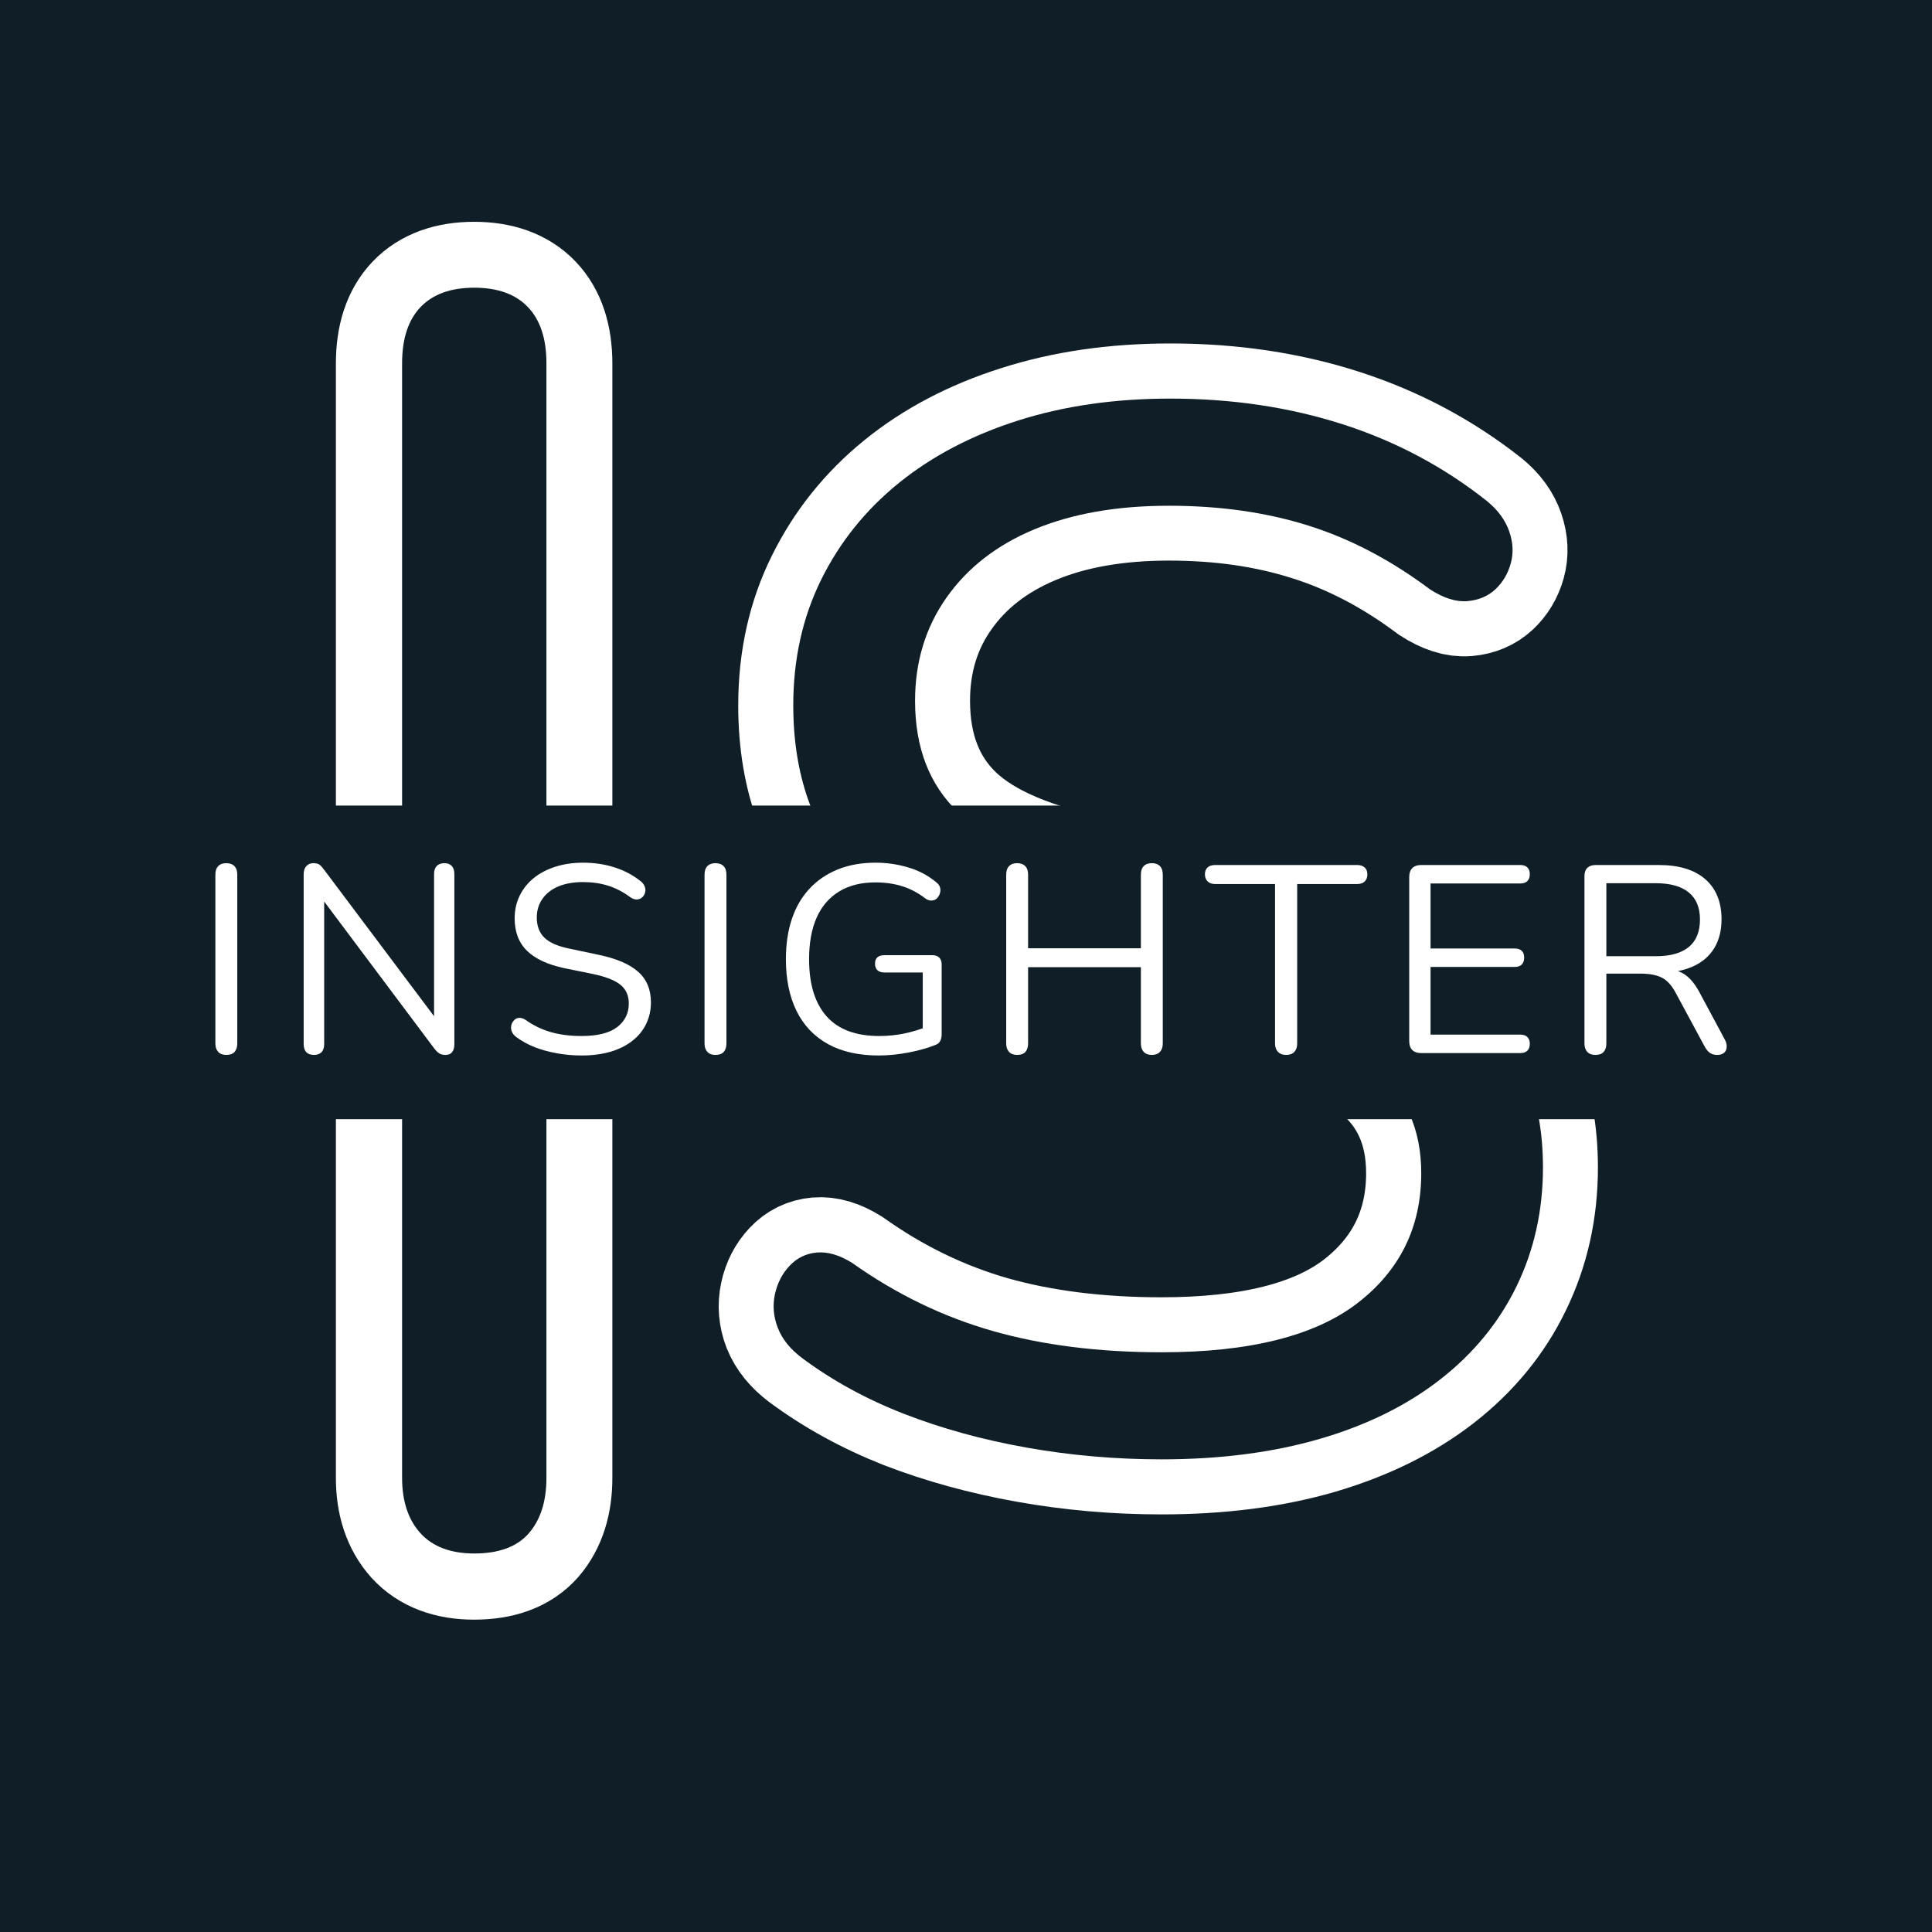
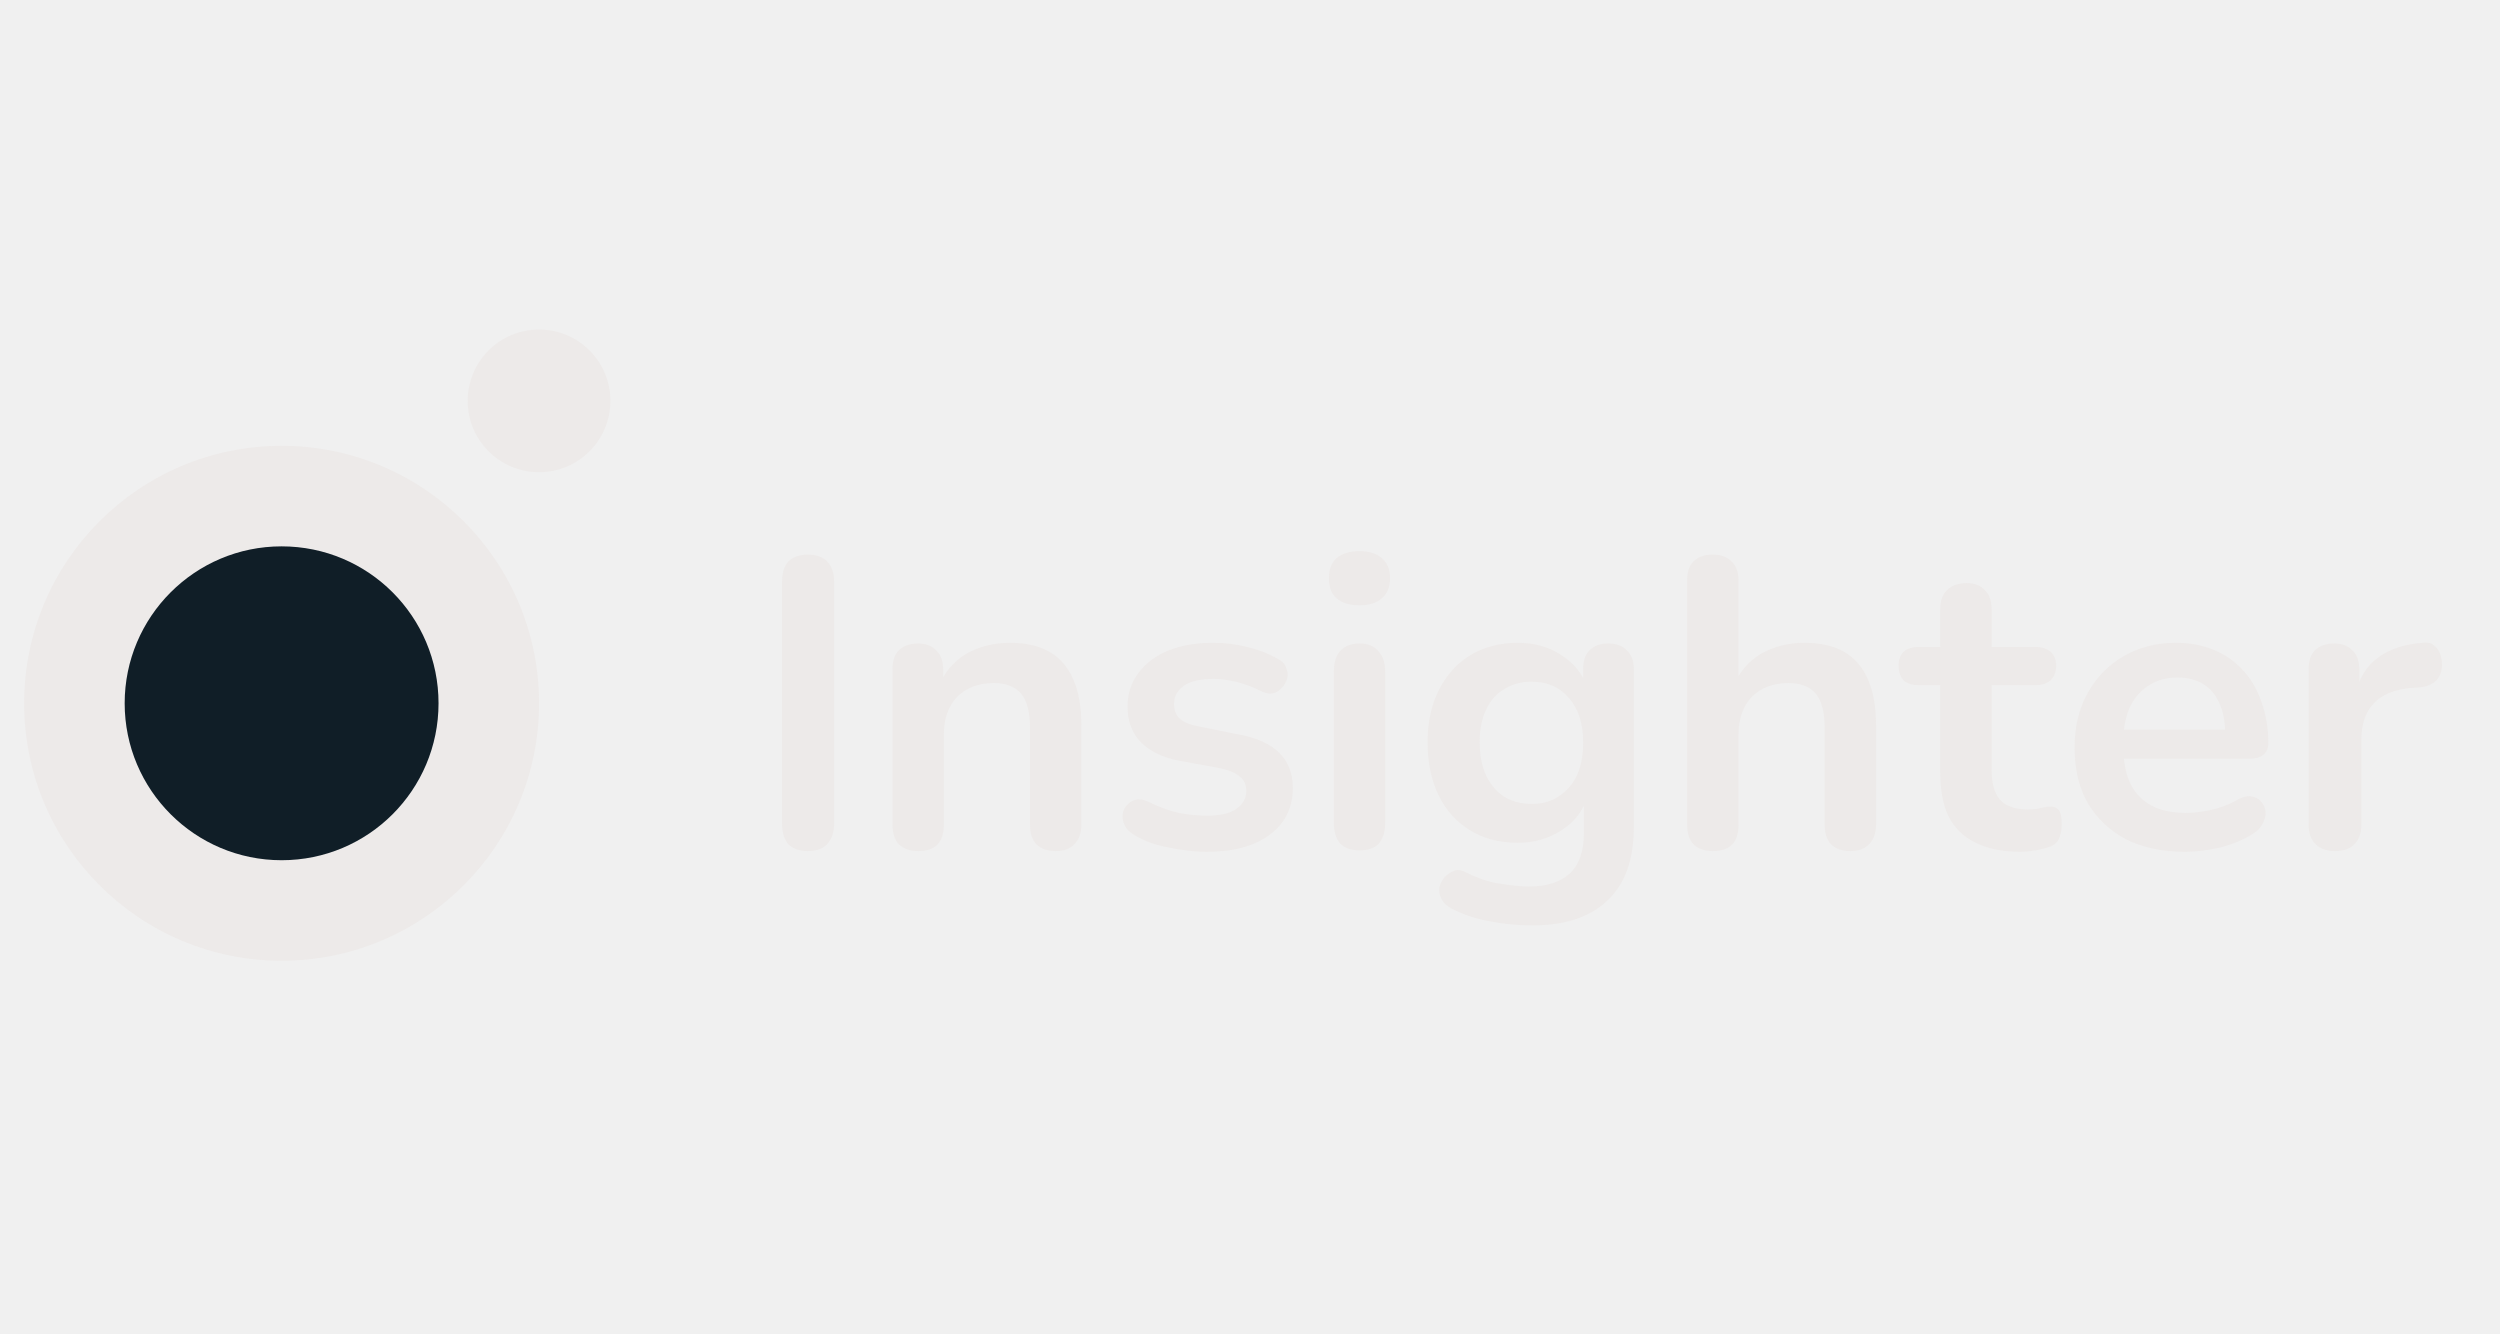
- <svg xmlns="http://www.w3.org/2000/svg" width="500" zoomAndPan="magnify" viewBox="0 0 375 375" height="500" preserveAspectRatio="xMidYMid meet" version="1.0">
+ <svg xmlns="http://www.w3.org/2000/svg" width="75" zoomAndPan="magnify" viewBox="0 0 56.25 30" height="40" preserveAspectRatio="xMidYMid meet" version="1.0">
  <defs>
    <g />
-     <clipPath id="45f5bb3f22">
-       <path d="M 20.441 156.363 L 354.719 156.363 L 354.719 217.227 L 20.441 217.227 Z M 20.441 156.363 " clip-rule="nonzero" />
+     <clipPath id="5e175594b2">
+       <path d="M 10.523 7.414 L 13.734 7.414 L 13.734 10.625 L 10.523 10.625 Z M 10.523 7.414 " clip-rule="nonzero" />
    </clipPath>
-     <clipPath id="42879f2cc5">
-       <path d="M 37.691 156.363 L 337.309 156.363 C 346.836 156.363 354.559 164.086 354.559 173.613 L 354.559 199.977 C 354.559 209.504 346.836 217.227 337.309 217.227 L 37.691 217.227 C 28.164 217.227 20.441 209.504 20.441 199.977 L 20.441 173.613 C 20.441 164.086 28.164 156.363 37.691 156.363 Z M 37.691 156.363 " clip-rule="nonzero" />
+     <clipPath id="fbebdb94d0">
+       <path d="M 12.129 7.414 C 11.242 7.414 10.523 8.133 10.523 9.02 C 10.523 9.906 11.242 10.625 12.129 10.625 C 13.016 10.625 13.734 9.906 13.734 9.02 C 13.734 8.133 13.016 7.414 12.129 7.414 Z M 12.129 7.414 " clip-rule="nonzero" />
+     </clipPath>
+     <clipPath id="1729777292">
+       <path d="M 0.543 10.031 L 12.129 10.031 L 12.129 21.617 L 0.543 21.617 Z M 0.543 10.031 " clip-rule="nonzero" />
+     </clipPath>
+     <clipPath id="94f0e80f49">
+       <path d="M 6.336 10.031 C 3.137 10.031 0.543 12.625 0.543 15.824 C 0.543 19.023 3.137 21.617 6.336 21.617 C 9.535 21.617 12.129 19.023 12.129 15.824 C 12.129 12.625 9.535 10.031 6.336 10.031 Z M 6.336 10.031 " clip-rule="nonzero" />
+     </clipPath>
+     <clipPath id="f1178fbda5">
+       <path d="M 2.805 12.293 L 9.867 12.293 L 9.867 19.355 L 2.805 19.355 Z M 2.805 12.293 " clip-rule="nonzero" />
+     </clipPath>
+     <clipPath id="274adf2b2d">
+       <path d="M 6.336 12.293 C 4.387 12.293 2.805 13.875 2.805 15.824 C 2.805 17.773 4.387 19.355 6.336 19.355 C 8.289 19.355 9.867 17.773 9.867 15.824 C 9.867 13.875 8.289 12.293 6.336 12.293 Z M 6.336 12.293 " clip-rule="nonzero" />
+     </clipPath>
+     <clipPath id="cf08b0e1fa">
+       <path d="M 51 14 L 54.98 14 L 54.98 20 L 51 20 Z M 51 14 " clip-rule="nonzero" />
    </clipPath>
  </defs>
-   <rect x="-37.5" width="450" fill="#ffffff" y="-37.5" height="450" fill-opacity="1" />
-   <rect x="-37.5" width="450" fill="#101e27" y="-37.5" height="450" fill-opacity="1" />
-   <path stroke-linecap="butt" transform="matrix(0.970781, 0, 0, 0.970781, 2.291003, -51.31224)" fill="none" stroke-linejoin="miter" d="M 92.437 363.492 C 87.741 363.492 84.16 362.148 81.694 359.452 C 79.231 356.703 78 353.009 78 348.366 L 78 125.531 C 78 120.606 79.231 116.851 81.694 114.272 C 84.16 111.697 87.741 110.405 92.437 110.405 C 97.137 110.405 100.714 111.697 103.181 114.272 C 105.643 116.851 106.875 120.606 106.875 125.531 L 106.875 348.366 C 106.875 353.009 105.7 356.703 103.35 359.452 C 101.004 362.148 97.366 363.492 92.437 363.492 Z M 92.437 363.492 " stroke="#ffffff" stroke-width="26.4" stroke-opacity="1" stroke-miterlimit="4" />
-   <g fill="#101e27" fill-opacity="1">
-     <g transform="translate(48.31211, 299.1398)">
+   <g clip-path="url(#5e175594b2)">
+     <g clip-path="url(#fbebdb94d0)">
+       <path fill="#edeae9" d="M 10.523 7.414 L 13.734 7.414 L 13.734 10.625 L 10.523 10.625 Z M 10.523 7.414 " fill-opacity="1" fill-rule="nonzero" />
+     </g>
+   </g>
+   <g clip-path="url(#1729777292)">
+     <g clip-path="url(#94f0e80f49)">
+       <path fill="#edeae9" d="M 0.543 10.031 L 12.129 10.031 L 12.129 21.617 L 0.543 21.617 Z M 0.543 10.031 " fill-opacity="1" fill-rule="nonzero" />
+     </g>
+   </g>
+   <g clip-path="url(#f1178fbda5)">
+     <g clip-path="url(#274adf2b2d)">
+       <path fill="#101e27" d="M 2.805 12.293 L 9.867 12.293 L 9.867 19.355 L 2.805 19.355 Z M 2.805 12.293 " fill-opacity="1" fill-rule="nonzero" />
+     </g>
+   </g>
+   <g fill="#edeae9" fill-opacity="1">
+     <g transform="translate(16.87733, 19.07184)">
      <g>
-         <path d="M 43.734 2.391 C 39.18 2.391 35.707 1.082 33.312 -1.531 C 30.926 -4.156 29.734 -7.742 29.734 -12.297 L 29.734 -228.609 C 29.734 -233.391 30.926 -237.031 33.312 -239.531 C 35.707 -242.039 39.18 -243.297 43.734 -243.297 C 48.297 -243.297 51.77 -242.039 54.156 -239.531 C 56.551 -237.031 57.75 -233.391 57.75 -228.609 L 57.75 -12.297 C 57.75 -7.742 56.609 -4.156 54.328 -1.531 C 52.055 1.082 48.523 2.391 43.734 2.391 Z M 43.734 2.391 " />
+         <path d="M 1.297 0.078 C 1.109 0.078 0.961 0.023 0.859 -0.078 C 0.766 -0.191 0.719 -0.344 0.719 -0.531 L 0.719 -5.984 C 0.719 -6.18 0.766 -6.332 0.859 -6.438 C 0.961 -6.539 1.109 -6.594 1.297 -6.594 C 1.492 -6.594 1.641 -6.539 1.734 -6.438 C 1.836 -6.332 1.891 -6.18 1.891 -5.984 L 1.891 -0.531 C 1.891 -0.344 1.836 -0.191 1.734 -0.078 C 1.641 0.023 1.492 0.078 1.297 0.078 Z M 1.297 0.078 " />
      </g>
    </g>
  </g>
-   <path stroke-linecap="butt" transform="matrix(0.970781, 0, 0, 0.970781, 135.7537, -11.5102)" fill="none" stroke-linejoin="miter" d="M 92.383 303.648 C 83.217 303.648 74.216 302.863 65.383 301.286 C 56.599 299.713 48.435 297.467 40.89 294.554 C 33.394 291.597 26.618 287.871 20.554 283.384 C 18.212 281.618 16.59 279.61 15.685 277.368 C 14.824 275.123 14.635 272.878 15.11 270.637 C 15.589 268.391 16.566 266.484 18.047 264.907 C 19.528 263.329 21.343 262.448 23.491 262.255 C 25.636 262.066 27.978 262.758 30.509 264.335 C 39.293 270.588 48.672 275.147 58.651 278.012 C 68.631 280.829 79.873 282.237 92.383 282.237 C 109.999 282.237 123.057 278.966 131.555 272.427 C 140.053 265.836 144.302 257.173 144.302 246.429 C 144.302 237.645 141.224 230.773 135.064 225.807 C 128.903 220.794 118.594 216.806 104.125 213.844 L 73.62 207.688 C 55.239 203.821 41.49 197.447 32.368 188.567 C 23.298 179.638 18.763 167.752 18.763 152.904 C 18.763 143.689 20.626 135.332 24.348 127.839 C 28.074 120.295 33.253 113.824 39.888 108.432 C 46.524 103.036 54.426 98.884 63.593 95.971 C 72.807 93.009 83 91.528 94.174 91.528 C 106.491 91.528 117.971 93.25 128.618 96.687 C 139.265 100.123 148.91 105.258 157.549 112.082 C 159.698 113.848 161.154 115.856 161.919 118.098 C 162.683 120.343 162.78 122.492 162.204 124.544 C 161.633 126.596 160.607 128.314 159.126 129.698 C 157.645 131.082 155.782 131.871 153.541 132.064 C 151.296 132.253 148.813 131.465 146.093 129.698 C 138.263 123.827 130.147 119.578 121.745 116.951 C 113.339 114.279 104.056 112.943 93.884 112.943 C 83.527 112.943 74.574 114.516 67.029 117.667 C 59.488 120.822 53.614 125.381 49.413 131.348 C 45.212 137.267 43.111 144.144 43.111 151.97 C 43.111 161.378 46.001 168.826 51.779 174.314 C 57.553 179.759 66.981 183.746 80.066 186.273 L 110.571 192.792 C 130.336 196.896 144.946 203.105 154.398 211.41 C 163.898 219.719 168.651 231.01 168.651 245.282 C 168.651 253.877 166.884 261.804 163.351 269.059 C 159.867 276.27 154.78 282.475 148.097 287.681 C 141.462 292.836 133.442 296.799 124.034 299.568 C 114.679 302.288 104.125 303.648 92.383 303.648 Z M 92.383 303.648 " stroke="#ffffff" stroke-width="22" stroke-opacity="1" stroke-miterlimit="4" />
-   <g fill="#101e27" fill-opacity="1">
-     <g transform="translate(135.7537, 280.695)">
+   <g fill="#edeae9" fill-opacity="1">
+     <g transform="translate(19.48709, 19.07184)">
      <g>
-         <path d="M 89.703 2.562 C 80.773 2.562 72.039 1.801 63.5 0.281 C 54.957 -1.238 47.031 -3.422 39.719 -6.266 C 32.414 -9.109 25.82 -12.719 19.938 -17.094 C 17.656 -18.801 16.086 -20.742 15.234 -22.922 C 14.379 -25.109 14.188 -27.289 14.656 -29.469 C 15.133 -31.656 16.086 -33.504 17.516 -35.016 C 18.941 -36.535 20.695 -37.391 22.781 -37.578 C 24.863 -37.773 27.141 -37.113 29.609 -35.594 C 38.16 -29.52 47.273 -25.102 56.953 -22.344 C 66.629 -19.594 77.547 -18.219 89.703 -18.219 C 106.785 -18.219 119.457 -21.395 127.719 -27.75 C 135.977 -34.113 140.109 -42.52 140.109 -52.969 C 140.109 -61.508 137.117 -68.195 131.141 -73.031 C 125.16 -77.875 115.145 -81.723 101.094 -84.578 L 71.469 -90.562 C 53.625 -94.352 40.285 -100.566 31.453 -109.203 C 22.629 -117.848 18.219 -129.383 18.219 -143.812 C 18.219 -152.727 20.02 -160.844 23.625 -168.156 C 27.238 -175.469 32.27 -181.734 38.719 -186.953 C 45.176 -192.172 52.863 -196.203 61.781 -199.047 C 70.707 -201.898 80.582 -203.328 91.406 -203.328 C 103.363 -203.328 114.516 -201.664 124.859 -198.344 C 135.211 -195.02 144.566 -190.035 152.922 -183.391 C 155.004 -181.68 156.426 -179.734 157.188 -177.547 C 157.945 -175.367 158.039 -173.281 157.469 -171.281 C 156.906 -169.289 155.91 -167.629 154.484 -166.297 C 153.055 -164.973 151.25 -164.211 149.062 -164.016 C 146.883 -163.828 144.469 -164.586 141.812 -166.297 C 134.219 -171.992 126.336 -176.125 118.172 -178.688 C 110.016 -181.25 101 -182.531 91.125 -182.531 C 81.062 -182.531 72.375 -181.008 65.062 -177.969 C 57.758 -174.938 52.066 -170.523 47.984 -164.734 C 43.898 -158.941 41.859 -152.25 41.859 -144.656 C 41.859 -135.551 44.656 -128.336 50.25 -123.016 C 55.852 -117.703 65.016 -113.812 77.734 -111.344 L 107.359 -105.078 C 126.535 -101.086 140.723 -95.055 149.922 -86.984 C 159.129 -78.922 163.734 -67.961 163.734 -54.109 C 163.734 -45.754 162.023 -38.062 158.609 -31.031 C 155.191 -24.008 150.254 -17.984 143.797 -12.953 C 137.348 -7.922 129.566 -4.078 120.453 -1.422 C 111.336 1.234 101.086 2.562 89.703 2.562 Z M 89.703 2.562 " />
+         <path d="M 1.172 0.078 C 0.984 0.078 0.836 0.023 0.734 -0.078 C 0.641 -0.18 0.594 -0.328 0.594 -0.516 L 0.594 -4.016 C 0.594 -4.203 0.641 -4.344 0.734 -4.438 C 0.836 -4.539 0.984 -4.594 1.172 -4.594 C 1.348 -4.594 1.484 -4.539 1.578 -4.438 C 1.68 -4.344 1.734 -4.203 1.734 -4.016 L 1.734 -3.391 L 1.625 -3.609 C 1.758 -3.941 1.969 -4.191 2.25 -4.359 C 2.539 -4.523 2.867 -4.609 3.234 -4.609 C 3.598 -4.609 3.895 -4.539 4.125 -4.406 C 4.363 -4.27 4.539 -4.066 4.656 -3.797 C 4.781 -3.523 4.844 -3.176 4.844 -2.75 L 4.844 -0.516 C 4.844 -0.328 4.789 -0.18 4.688 -0.078 C 4.594 0.023 4.453 0.078 4.266 0.078 C 4.078 0.078 3.93 0.023 3.828 -0.078 C 3.734 -0.18 3.688 -0.328 3.688 -0.516 L 3.688 -2.703 C 3.688 -3.055 3.617 -3.312 3.484 -3.469 C 3.348 -3.625 3.145 -3.703 2.875 -3.703 C 2.531 -3.703 2.254 -3.598 2.047 -3.391 C 1.848 -3.18 1.75 -2.898 1.75 -2.547 L 1.75 -0.516 C 1.75 -0.117 1.555 0.078 1.172 0.078 Z M 1.172 0.078 " />
      </g>
    </g>
  </g>
-   <g clip-path="url(#45f5bb3f22)">
-     <g clip-path="url(#42879f2cc5)">
-       <path fill="#101e27" d="M 20.441 156.363 L 354.48 156.363 L 354.48 217.227 L 20.441 217.227 Z M 20.441 156.363 " fill-opacity="1" fill-rule="nonzero" />
-     </g>
-   </g>
-   <g fill="#ffffff" fill-opacity="1">
-     <g transform="translate(37.30376, 204.4002)">
+   <g fill="#edeae9" fill-opacity="1">
+     <g transform="translate(24.90095, 19.07184)">
      <g>
-         <path d="M 6.625 0.359 C 5.938 0.359 5.41 0.16 5.047 -0.234 C 4.68 -0.629 4.5 -1.172 4.5 -1.859 L 4.5 -34.625 C 4.5 -35.352 4.68 -35.906 5.047 -36.281 C 5.41 -36.664 5.938 -36.859 6.625 -36.859 C 7.312 -36.859 7.836 -36.664 8.203 -36.281 C 8.566 -35.906 8.75 -35.352 8.75 -34.625 L 8.75 -1.859 C 8.75 -1.172 8.578 -0.629 8.234 -0.234 C 7.891 0.16 7.352 0.359 6.625 0.359 Z M 6.625 0.359 " />
+         <path d="M 2.25 0.094 C 1.988 0.094 1.707 0.062 1.406 0 C 1.113 -0.051 0.852 -0.145 0.625 -0.281 C 0.52 -0.344 0.445 -0.414 0.406 -0.5 C 0.363 -0.582 0.348 -0.664 0.359 -0.75 C 0.367 -0.832 0.398 -0.898 0.453 -0.953 C 0.504 -1.016 0.57 -1.055 0.656 -1.078 C 0.738 -1.098 0.832 -1.082 0.938 -1.031 C 1.176 -0.914 1.406 -0.832 1.625 -0.781 C 1.844 -0.738 2.055 -0.719 2.266 -0.719 C 2.555 -0.719 2.773 -0.77 2.922 -0.875 C 3.066 -0.977 3.141 -1.113 3.141 -1.281 C 3.141 -1.414 3.094 -1.52 3 -1.594 C 2.906 -1.676 2.766 -1.738 2.578 -1.781 L 1.641 -1.953 C 1.266 -2.023 0.973 -2.164 0.766 -2.375 C 0.566 -2.582 0.469 -2.848 0.469 -3.172 C 0.469 -3.461 0.551 -3.719 0.719 -3.938 C 0.883 -4.156 1.109 -4.32 1.391 -4.438 C 1.68 -4.551 2.016 -4.609 2.391 -4.609 C 2.66 -4.609 2.914 -4.578 3.156 -4.516 C 3.395 -4.461 3.625 -4.375 3.844 -4.25 C 3.938 -4.207 4 -4.145 4.031 -4.062 C 4.07 -3.977 4.082 -3.895 4.062 -3.812 C 4.039 -3.727 4 -3.656 3.938 -3.594 C 3.883 -3.531 3.816 -3.488 3.734 -3.469 C 3.648 -3.457 3.555 -3.477 3.453 -3.531 C 3.266 -3.625 3.082 -3.691 2.906 -3.734 C 2.727 -3.773 2.562 -3.797 2.406 -3.797 C 2.102 -3.797 1.879 -3.742 1.734 -3.641 C 1.586 -3.535 1.516 -3.398 1.516 -3.234 C 1.516 -3.098 1.555 -2.988 1.641 -2.906 C 1.734 -2.82 1.867 -2.766 2.047 -2.734 L 2.969 -2.547 C 3.375 -2.473 3.676 -2.336 3.875 -2.141 C 4.082 -1.941 4.188 -1.676 4.188 -1.344 C 4.188 -0.895 4.008 -0.539 3.656 -0.281 C 3.312 -0.031 2.844 0.094 2.25 0.094 Z M 2.25 0.094 " />
      </g>
    </g>
  </g>
-   <g fill="#ffffff" fill-opacity="1">
-     <g transform="translate(54.43997, 204.4002)">
+   <g fill="#edeae9" fill-opacity="1">
+     <g transform="translate(29.41712, 19.07184)">
      <g>
-         <path d="M 6.516 0.359 C 5.859 0.359 5.359 0.18 5.016 -0.172 C 4.672 -0.535 4.5 -1.066 4.5 -1.766 L 4.5 -34.688 C 4.5 -35.375 4.672 -35.906 5.016 -36.281 C 5.359 -36.664 5.805 -36.859 6.359 -36.859 C 6.922 -36.859 7.328 -36.758 7.578 -36.562 C 7.836 -36.375 8.141 -36.039 8.484 -35.562 L 31.062 -5.484 L 29.812 -5.484 L 29.812 -34.781 C 29.812 -35.438 29.984 -35.945 30.328 -36.312 C 30.68 -36.676 31.18 -36.859 31.828 -36.859 C 32.453 -36.859 32.926 -36.676 33.25 -36.312 C 33.582 -35.945 33.75 -35.438 33.75 -34.781 L 33.75 -1.703 C 33.75 -1.047 33.602 -0.535 33.312 -0.172 C 33.02 0.18 32.598 0.359 32.047 0.359 C 31.523 0.359 31.109 0.254 30.797 0.047 C 30.484 -0.16 30.156 -0.488 29.812 -0.938 L 7.297 -31 L 8.484 -31 L 8.484 -1.766 C 8.484 -1.066 8.312 -0.535 7.969 -0.172 C 7.625 0.18 7.141 0.359 6.516 0.359 Z M 6.516 0.359 " />
+         <path d="M 1.172 0.062 C 0.984 0.062 0.836 0.008 0.734 -0.094 C 0.641 -0.207 0.594 -0.363 0.594 -0.562 L 0.594 -3.953 C 0.594 -4.16 0.641 -4.316 0.734 -4.422 C 0.836 -4.535 0.984 -4.594 1.172 -4.594 C 1.359 -4.594 1.5 -4.535 1.594 -4.422 C 1.695 -4.316 1.75 -4.16 1.75 -3.953 L 1.75 -0.562 C 1.75 -0.363 1.703 -0.207 1.609 -0.094 C 1.516 0.008 1.367 0.062 1.172 0.062 Z M 1.172 -5.453 C 0.953 -5.453 0.781 -5.504 0.656 -5.609 C 0.539 -5.711 0.484 -5.863 0.484 -6.062 C 0.484 -6.258 0.539 -6.41 0.656 -6.516 C 0.781 -6.617 0.953 -6.672 1.172 -6.672 C 1.391 -6.672 1.555 -6.617 1.672 -6.516 C 1.797 -6.41 1.859 -6.258 1.859 -6.062 C 1.859 -5.863 1.797 -5.711 1.672 -5.609 C 1.555 -5.504 1.391 -5.453 1.172 -5.453 Z M 1.172 -5.453 " />
      </g>
    </g>
  </g>
-   <g fill="#ffffff" fill-opacity="1">
-     <g transform="translate(96.58102, 204.4002)">
+   <g fill="#edeae9" fill-opacity="1">
+     <g transform="translate(31.77701, 19.07184)">
      <g>
-         <path d="M 16.312 0.469 C 14.688 0.469 13.098 0.328 11.547 0.047 C 9.992 -0.223 8.551 -0.617 7.219 -1.141 C 5.895 -1.66 4.695 -2.316 3.625 -3.109 C 3.207 -3.422 2.922 -3.773 2.766 -4.172 C 2.609 -4.566 2.57 -4.961 2.656 -5.359 C 2.75 -5.754 2.926 -6.086 3.188 -6.359 C 3.445 -6.641 3.766 -6.797 4.141 -6.828 C 4.516 -6.867 4.93 -6.75 5.391 -6.469 C 6.941 -5.363 8.598 -4.562 10.359 -4.062 C 12.117 -3.562 14.102 -3.312 16.312 -3.312 C 19.414 -3.312 21.719 -3.891 23.219 -5.047 C 24.719 -6.203 25.469 -7.727 25.469 -9.625 C 25.469 -11.176 24.922 -12.391 23.828 -13.266 C 22.742 -14.148 20.926 -14.852 18.375 -15.375 L 13 -16.469 C 9.75 -17.156 7.32 -18.281 5.719 -19.844 C 4.113 -21.414 3.312 -23.516 3.312 -26.141 C 3.312 -27.766 3.641 -29.238 4.297 -30.562 C 4.953 -31.895 5.863 -33.035 7.031 -33.984 C 8.207 -34.93 9.609 -35.66 11.234 -36.172 C 12.859 -36.691 14.648 -36.953 16.609 -36.953 C 18.785 -36.953 20.812 -36.648 22.688 -36.047 C 24.57 -35.453 26.273 -34.551 27.797 -33.344 C 28.18 -33.031 28.441 -32.676 28.578 -32.281 C 28.711 -31.883 28.727 -31.504 28.625 -31.141 C 28.52 -30.773 28.336 -30.473 28.078 -30.234 C 27.816 -29.992 27.488 -29.852 27.094 -29.812 C 26.695 -29.781 26.258 -29.922 25.781 -30.234 C 24.395 -31.266 22.957 -32.016 21.469 -32.484 C 19.988 -32.953 18.352 -33.188 16.562 -33.188 C 14.738 -33.188 13.16 -32.91 11.828 -32.359 C 10.492 -31.805 9.457 -31.004 8.719 -29.953 C 7.977 -28.898 7.609 -27.68 7.609 -26.297 C 7.609 -24.641 8.113 -23.328 9.125 -22.359 C 10.145 -21.391 11.812 -20.68 14.125 -20.234 L 19.516 -19.094 C 23.004 -18.375 25.582 -17.281 27.25 -15.812 C 28.926 -14.344 29.766 -12.348 29.766 -9.828 C 29.766 -8.316 29.453 -6.922 28.828 -5.641 C 28.211 -4.367 27.316 -3.273 26.141 -2.359 C 24.961 -1.441 23.547 -0.738 21.891 -0.25 C 20.234 0.227 18.375 0.469 16.312 0.469 Z M 16.312 0.469 " />
+         <path d="M 2.703 1.75 C 2.367 1.75 2.047 1.719 1.734 1.656 C 1.43 1.602 1.148 1.508 0.891 1.375 C 0.773 1.312 0.695 1.238 0.656 1.156 C 0.613 1.07 0.598 0.984 0.609 0.891 C 0.629 0.805 0.672 0.727 0.734 0.656 C 0.797 0.594 0.867 0.547 0.953 0.516 C 1.035 0.492 1.125 0.508 1.219 0.562 C 1.488 0.695 1.742 0.781 1.984 0.812 C 2.234 0.852 2.445 0.875 2.625 0.875 C 3.031 0.875 3.336 0.773 3.547 0.578 C 3.754 0.379 3.859 0.082 3.859 -0.312 L 3.859 -1.141 L 3.938 -1.141 C 3.844 -0.828 3.648 -0.578 3.359 -0.391 C 3.066 -0.203 2.738 -0.109 2.375 -0.109 C 1.957 -0.109 1.598 -0.203 1.297 -0.391 C 0.992 -0.578 0.758 -0.836 0.594 -1.172 C 0.426 -1.516 0.344 -1.914 0.344 -2.375 C 0.344 -2.707 0.391 -3.008 0.484 -3.281 C 0.586 -3.562 0.727 -3.801 0.906 -4 C 1.082 -4.195 1.297 -4.348 1.547 -4.453 C 1.797 -4.555 2.07 -4.609 2.375 -4.609 C 2.75 -4.609 3.078 -4.516 3.359 -4.328 C 3.648 -4.141 3.844 -3.895 3.938 -3.594 L 3.844 -3.359 L 3.844 -4.016 C 3.844 -4.203 3.891 -4.344 3.984 -4.438 C 4.086 -4.539 4.227 -4.594 4.406 -4.594 C 4.594 -4.594 4.734 -4.539 4.828 -4.438 C 4.93 -4.344 4.984 -4.203 4.984 -4.016 L 4.984 -0.453 C 4.984 0.273 4.785 0.82 4.391 1.188 C 4.004 1.562 3.441 1.75 2.703 1.75 Z M 2.688 -0.984 C 2.926 -0.984 3.129 -1.039 3.297 -1.156 C 3.473 -1.27 3.609 -1.426 3.703 -1.625 C 3.797 -1.832 3.844 -2.082 3.844 -2.375 C 3.844 -2.789 3.738 -3.117 3.531 -3.359 C 3.32 -3.609 3.039 -3.734 2.688 -3.734 C 2.445 -3.734 2.238 -3.676 2.062 -3.562 C 1.883 -3.457 1.75 -3.301 1.656 -3.094 C 1.562 -2.895 1.516 -2.656 1.516 -2.375 C 1.516 -1.945 1.617 -1.609 1.828 -1.359 C 2.035 -1.109 2.32 -0.984 2.688 -0.984 Z M 2.688 -0.984 " />
      </g>
    </g>
  </g>
-   <g fill="#ffffff" fill-opacity="1">
-     <g transform="translate(132.2508, 204.4002)">
+   <g fill="#edeae9" fill-opacity="1">
+     <g transform="translate(37.3667, 19.07184)">
      <g>
-         <path d="M 6.625 0.359 C 5.938 0.359 5.41 0.16 5.047 -0.234 C 4.68 -0.629 4.5 -1.172 4.5 -1.859 L 4.5 -34.625 C 4.5 -35.352 4.68 -35.906 5.047 -36.281 C 5.41 -36.664 5.938 -36.859 6.625 -36.859 C 7.312 -36.859 7.836 -36.664 8.203 -36.281 C 8.566 -35.906 8.75 -35.352 8.75 -34.625 L 8.75 -1.859 C 8.75 -1.172 8.578 -0.629 8.234 -0.234 C 7.891 0.16 7.352 0.359 6.625 0.359 Z M 6.625 0.359 " />
+         <path d="M 1.172 0.078 C 0.984 0.078 0.836 0.023 0.734 -0.078 C 0.641 -0.18 0.594 -0.328 0.594 -0.516 L 0.594 -6.016 C 0.594 -6.203 0.641 -6.344 0.734 -6.438 C 0.836 -6.539 0.984 -6.594 1.172 -6.594 C 1.359 -6.594 1.5 -6.539 1.594 -6.438 C 1.695 -6.344 1.75 -6.203 1.75 -6.016 L 1.75 -3.609 L 1.625 -3.609 C 1.758 -3.941 1.969 -4.191 2.25 -4.359 C 2.539 -4.523 2.867 -4.609 3.234 -4.609 C 3.598 -4.609 3.895 -4.539 4.125 -4.406 C 4.363 -4.27 4.539 -4.066 4.656 -3.797 C 4.781 -3.523 4.844 -3.176 4.844 -2.75 L 4.844 -0.516 C 4.844 -0.328 4.789 -0.18 4.688 -0.078 C 4.594 0.023 4.453 0.078 4.266 0.078 C 4.078 0.078 3.93 0.023 3.828 -0.078 C 3.734 -0.18 3.688 -0.328 3.688 -0.516 L 3.688 -2.703 C 3.688 -3.055 3.617 -3.312 3.484 -3.469 C 3.348 -3.625 3.145 -3.703 2.875 -3.703 C 2.531 -3.703 2.254 -3.598 2.047 -3.391 C 1.848 -3.18 1.75 -2.898 1.75 -2.547 L 1.75 -0.516 C 1.75 -0.117 1.555 0.078 1.172 0.078 Z M 1.172 0.078 " />
      </g>
    </g>
  </g>
-   <g fill="#ffffff" fill-opacity="1">
-     <g transform="translate(149.387, 204.4002)">
+   <g fill="#edeae9" fill-opacity="1">
+     <g transform="translate(42.78056, 19.07184)">
      <g>
-         <path d="M 21.172 0.469 C 17.273 0.469 13.988 -0.27 11.312 -1.75 C 8.633 -3.238 6.602 -5.379 5.219 -8.172 C 3.844 -10.973 3.156 -14.32 3.156 -18.219 C 3.156 -21.113 3.539 -23.719 4.312 -26.031 C 5.094 -28.344 6.234 -30.301 7.734 -31.906 C 9.234 -33.52 11.062 -34.766 13.219 -35.641 C 15.383 -36.516 17.828 -36.953 20.547 -36.953 C 22.723 -36.953 24.828 -36.648 26.859 -36.047 C 28.898 -35.453 30.711 -34.5 32.297 -33.188 C 32.711 -32.875 32.973 -32.523 33.078 -32.141 C 33.18 -31.766 33.172 -31.383 33.047 -31 C 32.93 -30.625 32.742 -30.305 32.484 -30.047 C 32.223 -29.785 31.895 -29.641 31.5 -29.609 C 31.102 -29.578 30.695 -29.695 30.281 -29.969 C 28.863 -31.07 27.359 -31.875 25.766 -32.375 C 24.18 -32.875 22.426 -33.125 20.5 -33.125 C 17.738 -33.125 15.398 -32.535 13.484 -31.359 C 11.566 -30.191 10.113 -28.504 9.125 -26.297 C 8.145 -24.086 7.656 -21.395 7.656 -18.219 C 7.656 -13.383 8.785 -9.691 11.047 -7.141 C 13.305 -4.586 16.719 -3.312 21.281 -3.312 C 22.938 -3.312 24.555 -3.473 26.141 -3.797 C 27.723 -4.129 29.223 -4.586 30.641 -5.172 L 29.719 -2.75 L 29.719 -15.641 L 22.312 -15.641 C 21.688 -15.641 21.219 -15.789 20.906 -16.094 C 20.602 -16.406 20.453 -16.82 20.453 -17.344 C 20.453 -17.895 20.602 -18.305 20.906 -18.578 C 21.219 -18.859 21.688 -19 22.312 -19 L 31.578 -19 C 32.16 -19 32.609 -18.844 32.922 -18.531 C 33.234 -18.219 33.391 -17.77 33.391 -17.188 L 33.391 -3.672 C 33.391 -3.16 33.301 -2.727 33.125 -2.375 C 32.957 -2.031 32.664 -1.773 32.25 -1.609 C 30.801 -1.016 29.066 -0.52 27.047 -0.125 C 25.023 0.27 23.066 0.469 21.172 0.469 Z M 21.172 0.469 " />
+         <path d="M 2.672 0.094 C 2.273 0.094 1.941 0.023 1.672 -0.109 C 1.398 -0.242 1.195 -0.441 1.062 -0.703 C 0.938 -0.961 0.875 -1.289 0.875 -1.688 L 0.875 -3.656 L 0.391 -3.656 C 0.242 -3.656 0.129 -3.691 0.047 -3.766 C -0.023 -3.848 -0.062 -3.957 -0.062 -4.094 C -0.062 -4.227 -0.023 -4.332 0.047 -4.406 C 0.129 -4.477 0.242 -4.516 0.391 -4.516 L 0.875 -4.516 L 0.875 -5.359 C 0.875 -5.555 0.926 -5.703 1.031 -5.797 C 1.133 -5.898 1.281 -5.953 1.469 -5.953 C 1.645 -5.953 1.781 -5.898 1.875 -5.797 C 1.977 -5.703 2.031 -5.555 2.031 -5.359 L 2.031 -4.516 L 3.016 -4.516 C 3.16 -4.516 3.273 -4.477 3.359 -4.406 C 3.441 -4.332 3.484 -4.227 3.484 -4.094 C 3.484 -3.957 3.441 -3.848 3.359 -3.766 C 3.273 -3.691 3.16 -3.656 3.016 -3.656 L 2.031 -3.656 L 2.031 -1.75 C 2.031 -1.445 2.094 -1.223 2.219 -1.078 C 2.352 -0.93 2.566 -0.859 2.859 -0.859 C 2.961 -0.859 3.051 -0.867 3.125 -0.891 C 3.207 -0.91 3.281 -0.922 3.344 -0.922 C 3.414 -0.93 3.477 -0.91 3.531 -0.859 C 3.582 -0.805 3.609 -0.695 3.609 -0.531 C 3.609 -0.406 3.586 -0.297 3.547 -0.203 C 3.504 -0.109 3.43 -0.047 3.328 -0.016 C 3.242 0.016 3.141 0.039 3.016 0.062 C 2.891 0.082 2.773 0.094 2.672 0.094 Z M 2.672 0.094 " />
      </g>
    </g>
  </g>
-   <g fill="#ffffff" fill-opacity="1">
-     <g transform="translate(190.8033, 204.4002)">
+   <g fill="#edeae9" fill-opacity="1">
+     <g transform="translate(46.33427, 19.07184)">
      <g>
-         <path d="M 6.625 0.359 C 5.938 0.359 5.41 0.16 5.047 -0.234 C 4.68 -0.629 4.5 -1.172 4.5 -1.859 L 4.5 -34.625 C 4.5 -35.352 4.68 -35.906 5.047 -36.281 C 5.41 -36.664 5.938 -36.859 6.625 -36.859 C 7.312 -36.859 7.836 -36.664 8.203 -36.281 C 8.566 -35.906 8.75 -35.352 8.75 -34.625 L 8.75 -20.344 L 30.641 -20.344 L 30.641 -34.625 C 30.641 -35.352 30.82 -35.906 31.188 -36.281 C 31.551 -36.664 32.078 -36.859 32.766 -36.859 C 33.453 -36.859 33.977 -36.664 34.344 -36.281 C 34.707 -35.906 34.891 -35.352 34.891 -34.625 L 34.891 -1.859 C 34.891 -1.172 34.707 -0.629 34.344 -0.234 C 33.977 0.16 33.453 0.359 32.766 0.359 C 32.078 0.359 31.551 0.16 31.188 -0.234 C 30.82 -0.629 30.641 -1.172 30.641 -1.859 L 30.641 -16.672 L 8.75 -16.672 L 8.75 -1.859 C 8.75 -1.172 8.578 -0.629 8.234 -0.234 C 7.891 0.16 7.352 0.359 6.625 0.359 Z M 6.625 0.359 " />
+         <path d="M 2.828 0.094 C 2.316 0.094 1.875 0 1.5 -0.188 C 1.133 -0.383 0.848 -0.656 0.641 -1 C 0.441 -1.352 0.344 -1.77 0.344 -2.25 C 0.344 -2.719 0.441 -3.129 0.641 -3.484 C 0.836 -3.836 1.109 -4.113 1.453 -4.312 C 1.797 -4.508 2.188 -4.609 2.625 -4.609 C 2.938 -4.609 3.219 -4.555 3.469 -4.453 C 3.727 -4.348 3.945 -4.195 4.125 -4 C 4.312 -3.801 4.453 -3.562 4.547 -3.281 C 4.648 -3.008 4.703 -2.695 4.703 -2.344 C 4.703 -2.227 4.66 -2.141 4.578 -2.078 C 4.504 -2.023 4.395 -2 4.25 -2 L 1.281 -2 L 1.281 -2.656 L 3.891 -2.656 L 3.734 -2.531 C 3.734 -2.812 3.691 -3.047 3.609 -3.234 C 3.523 -3.43 3.406 -3.578 3.25 -3.672 C 3.094 -3.773 2.895 -3.828 2.656 -3.828 C 2.406 -3.828 2.188 -3.766 2 -3.641 C 1.82 -3.523 1.68 -3.359 1.578 -3.141 C 1.484 -2.922 1.438 -2.66 1.438 -2.359 L 1.438 -2.297 C 1.438 -1.785 1.555 -1.406 1.797 -1.156 C 2.035 -0.906 2.383 -0.781 2.844 -0.781 C 3.008 -0.781 3.191 -0.801 3.391 -0.844 C 3.586 -0.883 3.773 -0.953 3.953 -1.047 C 4.086 -1.129 4.203 -1.164 4.297 -1.156 C 4.398 -1.145 4.477 -1.109 4.531 -1.047 C 4.594 -0.984 4.629 -0.906 4.641 -0.812 C 4.648 -0.727 4.629 -0.641 4.578 -0.547 C 4.535 -0.453 4.461 -0.375 4.359 -0.312 C 4.141 -0.176 3.891 -0.07 3.609 0 C 3.328 0.062 3.066 0.094 2.828 0.094 Z M 2.828 0.094 " />
      </g>
    </g>
  </g>
-   <g fill="#ffffff" fill-opacity="1">
-     <g transform="translate(234.0315, 204.4002)">
-       <g>
-         <path d="M 15.578 0.359 C 14.922 0.359 14.398 0.16 14.016 -0.234 C 13.641 -0.629 13.453 -1.172 13.453 -1.859 L 13.453 -32.812 L 1.812 -32.812 C 1.188 -32.812 0.703 -32.984 0.359 -33.328 C 0.016 -33.68 -0.156 -34.133 -0.156 -34.688 C -0.156 -35.27 0.016 -35.719 0.359 -36.031 C 0.703 -36.344 1.188 -36.5 1.812 -36.5 L 29.406 -36.5 C 30.02 -36.5 30.5 -36.344 30.844 -36.031 C 31.195 -35.719 31.375 -35.27 31.375 -34.688 C 31.375 -34.094 31.195 -33.629 30.844 -33.297 C 30.5 -32.973 30.02 -32.812 29.406 -32.812 L 17.75 -32.812 L 17.75 -1.859 C 17.75 -1.172 17.566 -0.629 17.203 -0.234 C 16.848 0.16 16.305 0.359 15.578 0.359 Z M 15.578 0.359 " />
-       </g>
-     </g>
-   </g>
-   <g fill="#ffffff" fill-opacity="1">
-     <g transform="translate(269.0283, 204.4002)">
-       <g>
-         <path d="M 6.828 0 C 6.066 0 5.488 -0.195 5.094 -0.594 C 4.695 -0.988 4.5 -1.566 4.5 -2.328 L 4.5 -34.172 C 4.5 -34.922 4.695 -35.492 5.094 -35.891 C 5.488 -36.297 6.066 -36.5 6.828 -36.5 L 26.094 -36.5 C 26.676 -36.5 27.125 -36.344 27.438 -36.031 C 27.75 -35.719 27.906 -35.285 27.906 -34.734 C 27.906 -34.148 27.75 -33.703 27.438 -33.391 C 27.125 -33.078 26.676 -32.922 26.094 -32.922 L 8.641 -32.922 L 8.641 -20.297 L 25 -20.297 C 25.594 -20.297 26.039 -20.145 26.344 -19.844 C 26.656 -19.551 26.812 -19.113 26.812 -18.531 C 26.812 -17.945 26.656 -17.5 26.344 -17.188 C 26.039 -16.875 25.594 -16.719 25 -16.719 L 8.641 -16.719 L 8.641 -3.578 L 26.094 -3.578 C 26.676 -3.578 27.125 -3.422 27.438 -3.109 C 27.75 -2.797 27.906 -2.363 27.906 -1.812 C 27.906 -1.227 27.75 -0.781 27.438 -0.469 C 27.125 -0.156 26.676 0 26.094 0 Z M 6.828 0 " />
-       </g>
-     </g>
-   </g>
-   <g fill="#ffffff" fill-opacity="1">
-     <g transform="translate(303.0415, 204.4002)">
-       <g>
-         <path d="M 6.625 0.359 C 5.938 0.359 5.41 0.16 5.047 -0.234 C 4.68 -0.629 4.5 -1.172 4.5 -1.859 L 4.5 -34.328 C 4.5 -35.047 4.688 -35.586 5.062 -35.953 C 5.445 -36.316 5.984 -36.5 6.672 -36.5 L 18.953 -36.5 C 22.848 -36.5 25.848 -35.582 27.953 -33.75 C 30.055 -31.914 31.109 -29.312 31.109 -25.938 C 31.109 -23.789 30.633 -21.93 29.688 -20.359 C 28.738 -18.797 27.348 -17.609 25.516 -16.797 C 23.691 -15.984 21.504 -15.578 18.953 -15.578 L 19.469 -16.25 L 20.5 -16.25 C 21.844 -16.25 23.016 -15.906 24.016 -15.219 C 25.016 -14.531 25.93 -13.426 26.766 -11.906 L 31.734 -2.641 C 32.004 -2.16 32.129 -1.688 32.109 -1.219 C 32.098 -0.75 31.938 -0.367 31.625 -0.078 C 31.312 0.211 30.863 0.359 30.281 0.359 C 29.695 0.359 29.211 0.223 28.828 -0.047 C 28.453 -0.328 28.125 -0.727 27.844 -1.25 L 22.203 -11.703 C 21.41 -13.18 20.492 -14.172 19.453 -14.672 C 18.422 -15.172 17.062 -15.422 15.375 -15.422 L 8.75 -15.422 L 8.75 -1.859 C 8.75 -1.172 8.578 -0.629 8.234 -0.234 C 7.891 0.16 7.352 0.359 6.625 0.359 Z M 8.75 -18.797 L 18.328 -18.797 C 21.148 -18.797 23.285 -19.391 24.734 -20.578 C 26.191 -21.766 26.922 -23.551 26.922 -25.938 C 26.922 -28.25 26.191 -30 24.734 -31.188 C 23.285 -32.375 21.148 -32.969 18.328 -32.969 L 8.75 -32.969 Z M 8.75 -18.797 " />
+   <g clip-path="url(#cf08b0e1fa)">
+     <g fill="#edeae9" fill-opacity="1">
+       <g transform="translate(51.35018, 19.07184)">
+         <g>
+           <path d="M 1.188 0.078 C 1 0.078 0.852 0.023 0.75 -0.078 C 0.645 -0.18 0.594 -0.328 0.594 -0.516 L 0.594 -4.016 C 0.594 -4.203 0.641 -4.344 0.734 -4.438 C 0.836 -4.539 0.984 -4.594 1.172 -4.594 C 1.348 -4.594 1.484 -4.539 1.578 -4.438 C 1.68 -4.344 1.734 -4.203 1.734 -4.016 L 1.734 -3.438 L 1.641 -3.438 C 1.723 -3.801 1.891 -4.078 2.141 -4.266 C 2.398 -4.461 2.738 -4.578 3.156 -4.609 C 3.281 -4.629 3.379 -4.598 3.453 -4.516 C 3.535 -4.441 3.582 -4.32 3.594 -4.156 C 3.602 -4.008 3.566 -3.883 3.484 -3.781 C 3.398 -3.688 3.281 -3.629 3.125 -3.609 L 2.906 -3.594 C 2.531 -3.562 2.25 -3.445 2.062 -3.25 C 1.875 -3.051 1.781 -2.781 1.781 -2.438 L 1.781 -0.516 C 1.781 -0.328 1.727 -0.18 1.625 -0.078 C 1.531 0.023 1.383 0.078 1.188 0.078 Z M 1.188 0.078 " />
+         </g>
      </g>
    </g>
  </g>
</svg>
